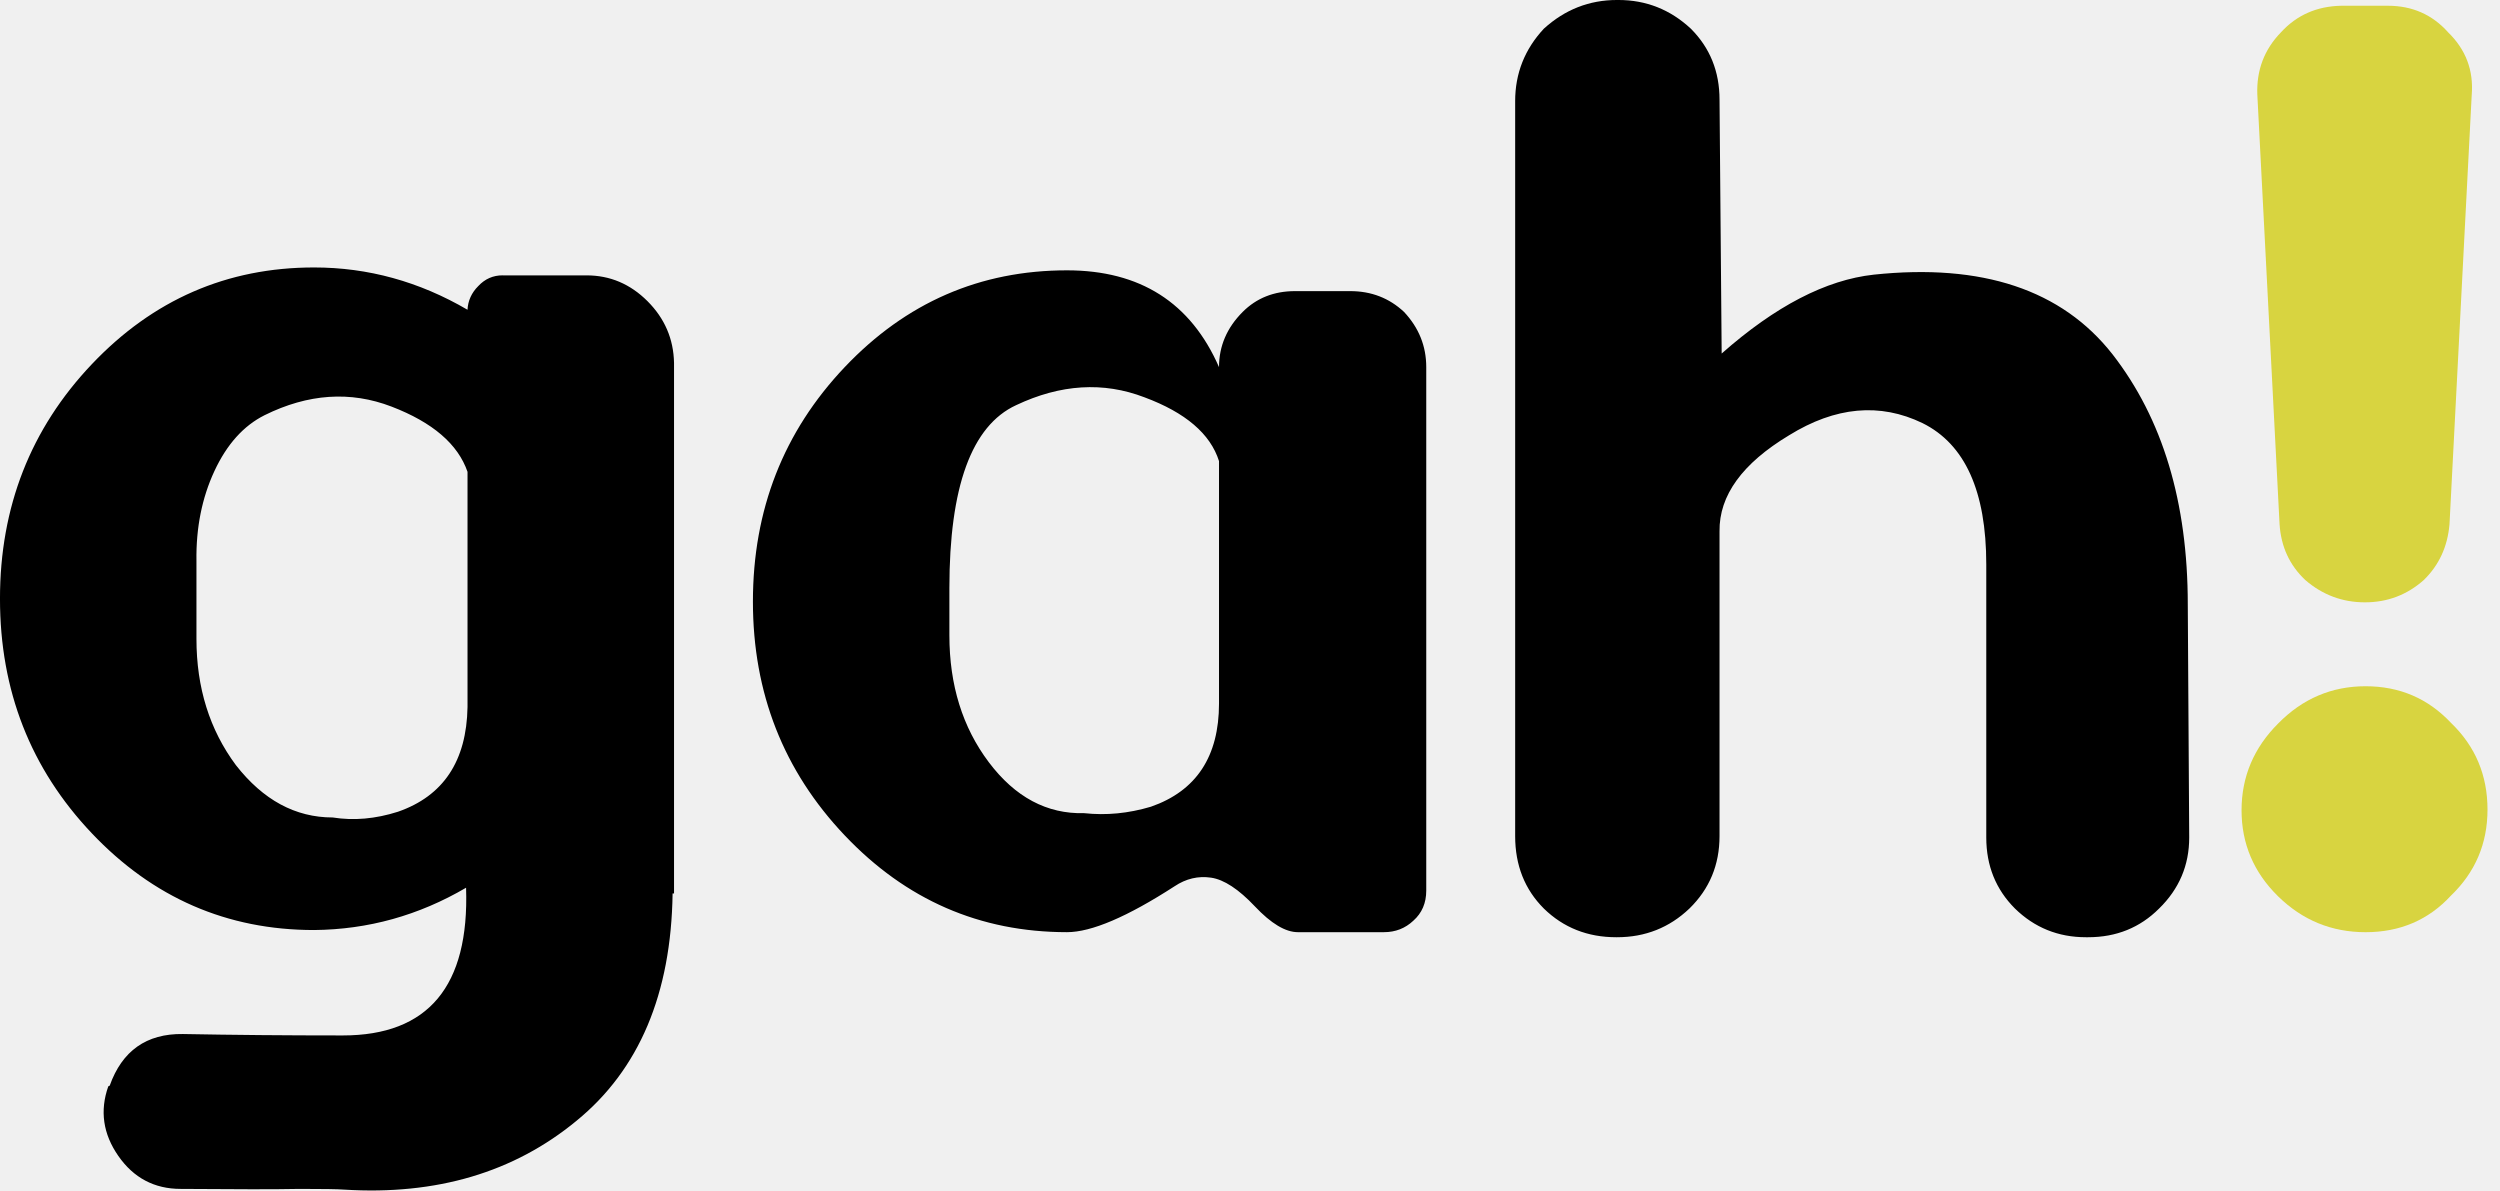
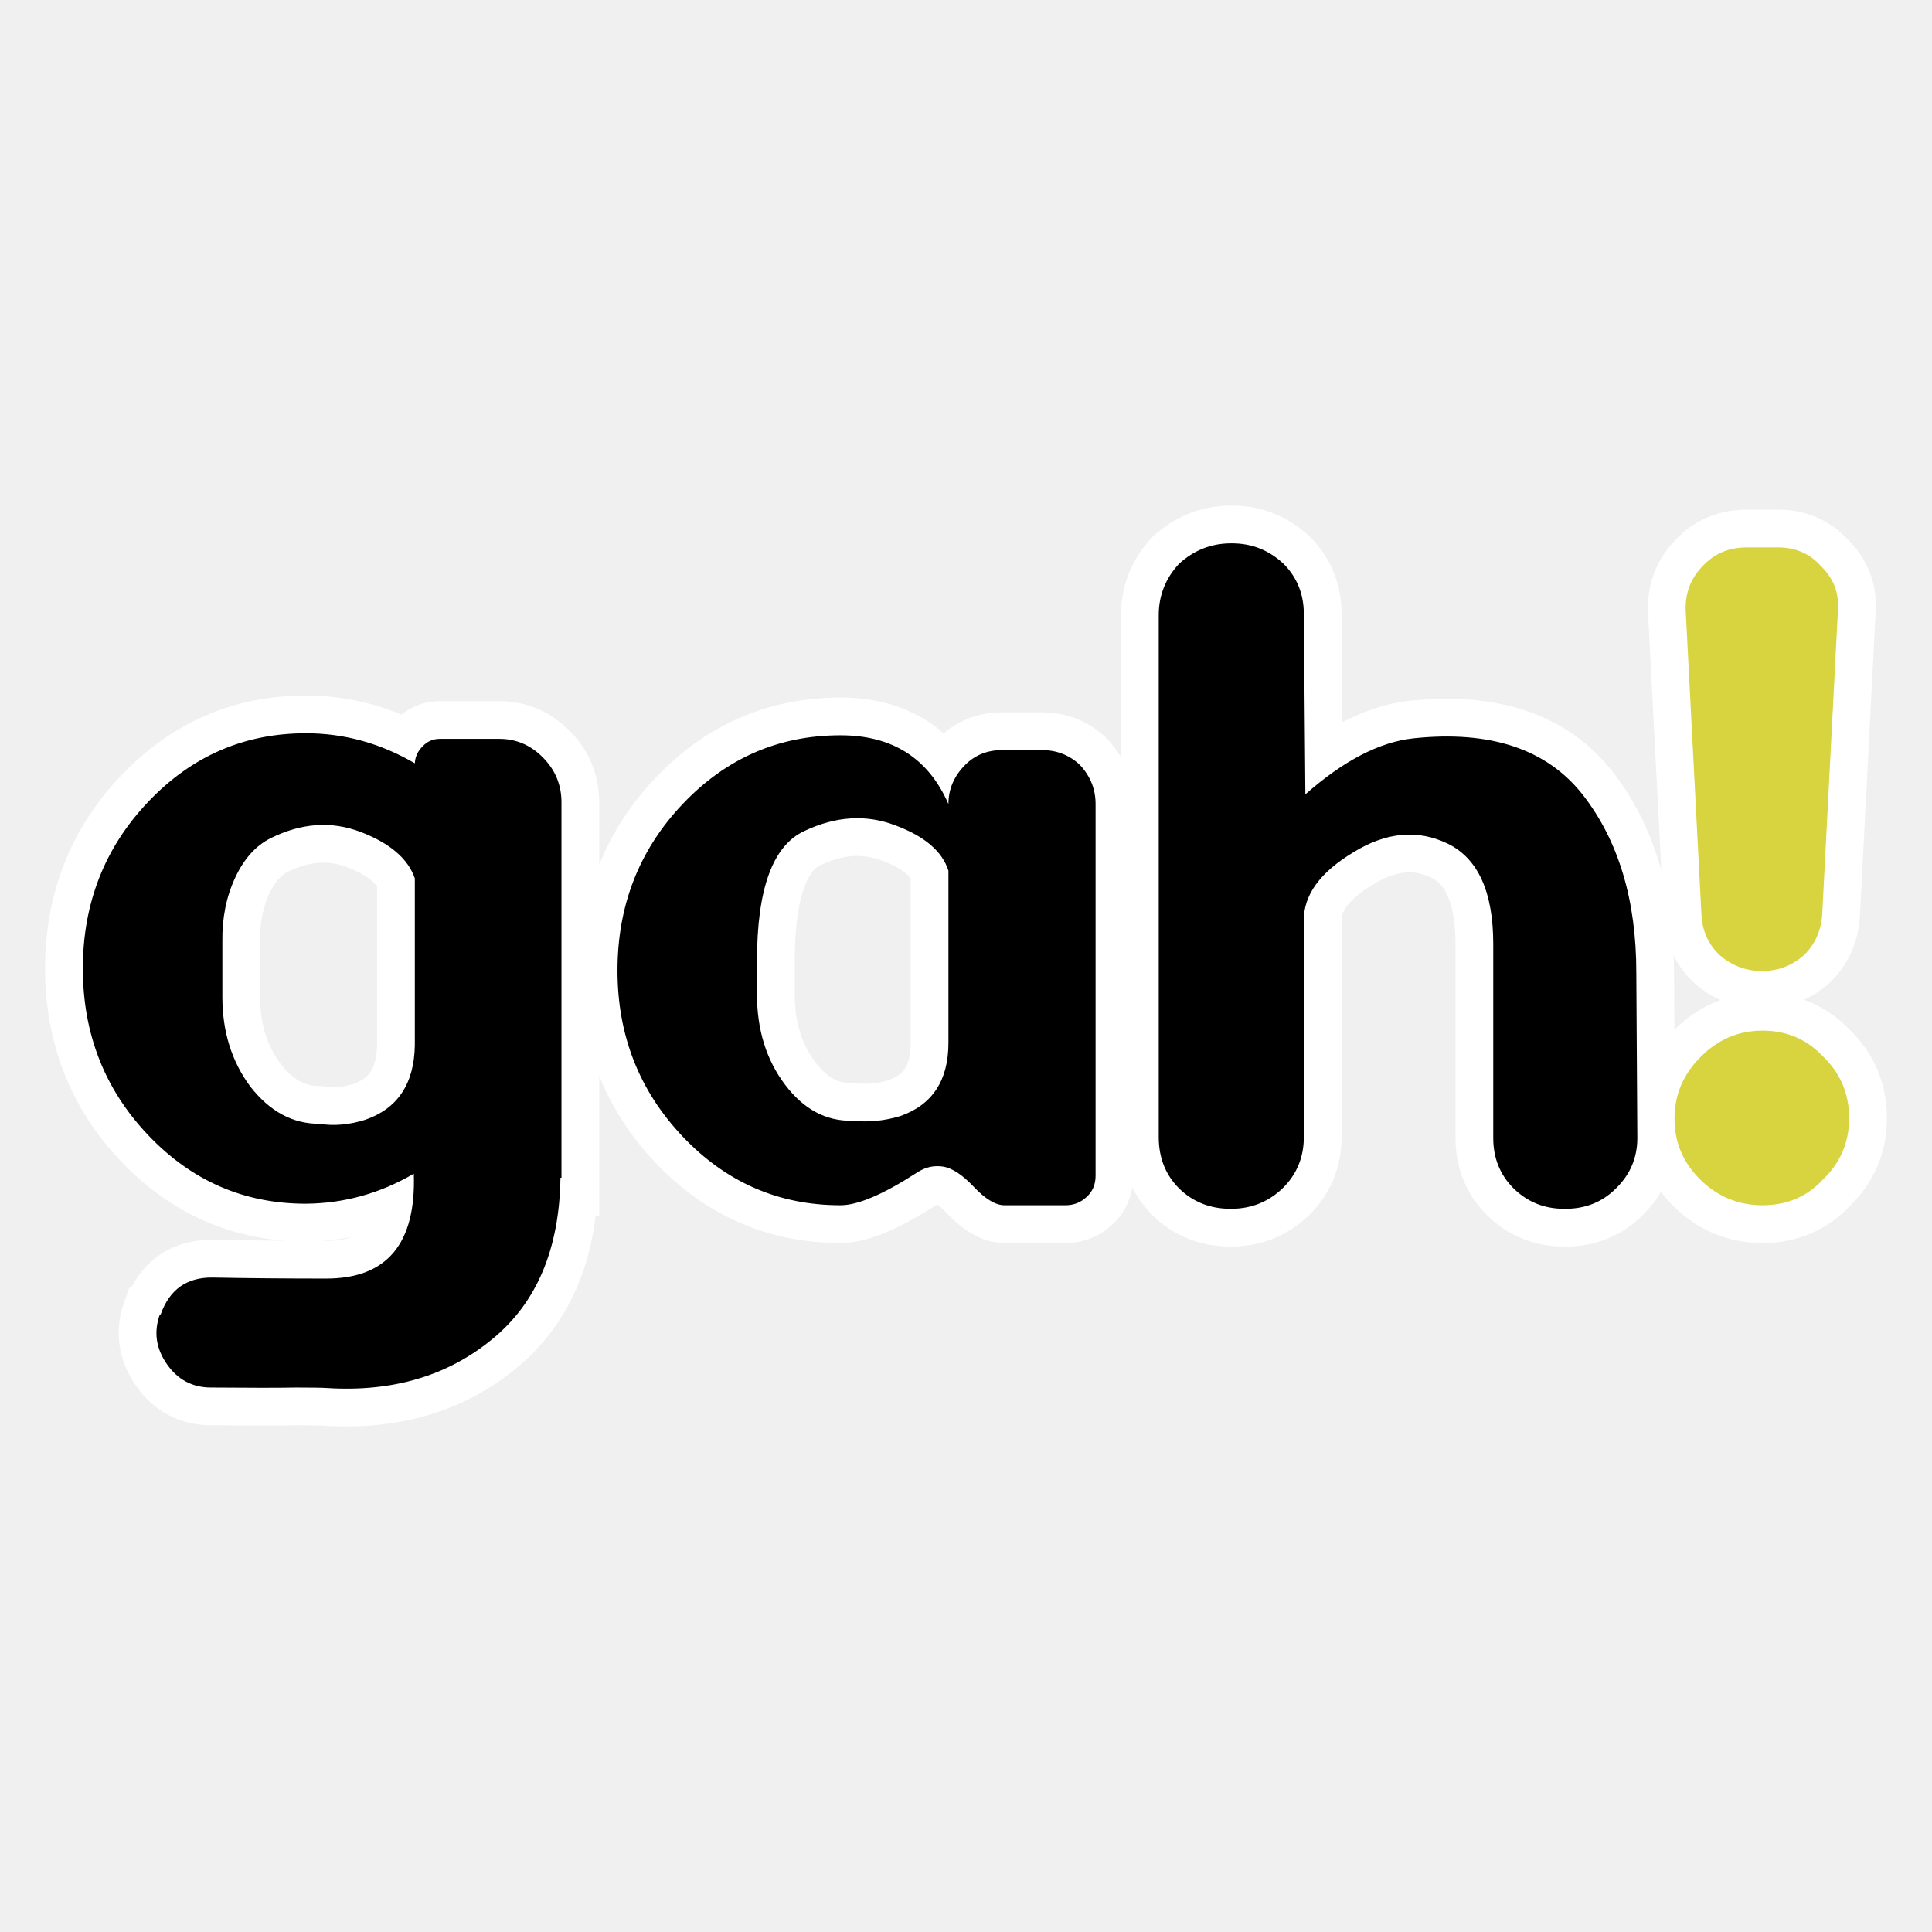
- <svg xmlns="http://www.w3.org/2000/svg" width="126" height="60" viewBox="0 0 126 60" version="1.1" id="svg1">
+ <svg xmlns="http://www.w3.org/2000/svg" width="512" height="512" viewBox="0 0 512 512" version="1.1" id="svg1">
  <defs id="defs1" />
-   <g id="layer1">
-     <g id="text3" style="font-size:74.015px;line-height:1.25;font-family:Dyuthi;-inkscape-font-specification:'Dyuthi, Normal';letter-spacing:0px;word-spacing:0px;fill:#aba835;stroke-width:1.85" aria-label="gah!" transform="translate(-40.61084,-87.6023)">
-       <path style="fill:#000000" d="m 64.174,123.237 q 0,0 0,-11.854 -0.723,-2.096 -3.831,-3.289 -3.108,-1.193 -6.397,0.434 -1.59,0.795 -2.53,2.819 -0.94,2.024 -0.904,4.518 v 3.939 q 0,3.686 1.988,6.361 2.06,2.638 4.879,2.638 1.59,0.253 3.289,-0.289 3.433,-1.193 3.506,-5.276 z m 1.771,-21.756 h 4.228 q 1.771,0 3.072,1.301 1.301,1.301 1.337,3.108 v 26.744 h -0.072 q -0.108,7.589 -4.843,11.456 -4.734,3.903 -11.709,3.469 -0.47,-0.036 -2.241,-0.036 -1.771,0.036 -5.999,0 -1.988,0 -3.144,-1.662 -1.156,-1.662 -0.506,-3.506 l 0.072,-0.036 q 0.94,-2.638 3.686,-2.602 3.759,0.072 8.059,0.072 6.469,0 6.216,-7.445 -3.578,2.096 -7.662,2.132 -6.578,0 -11.203,-4.879 -4.626,-4.879 -4.626,-11.818 0,-6.939 4.626,-11.818 4.626,-4.879 11.203,-4.879 4.084,0 7.734,2.132 0.036,-0.687 0.542,-1.193 0.506,-0.542 1.229,-0.542 z m 22.515,15.757 q 0,0 0,2.385 0,3.759 1.988,6.397 1.988,2.638 4.807,2.566 1.662,0.181 3.361,-0.325 3.433,-1.193 3.433,-5.204 0,0 0,-12.215 -0.651,-2.06 -3.759,-3.216 -3.108,-1.193 -6.469,0.398 -3.361,1.554 -3.361,9.216 z m -5.276,12.468 q -4.626,-4.879 -4.626,-11.782 0,-6.939 4.626,-11.818 4.626,-4.879 11.203,-4.879 5.529,0 7.662,4.879 0,-1.59 1.193,-2.783 1.048,-1.048 2.638,-1.048 h 2.783 q 1.59,0 2.711,1.048 1.12,1.193 1.12,2.783 v 26.382 q 0,0.94 -0.651,1.518 -0.614,0.578 -1.482,0.578 h -4.337 q -0.94,0 -2.168,-1.301 -1.229,-1.301 -2.205,-1.446 -0.976,-0.145 -1.843,0.434 -3.578,2.313 -5.421,2.313 -6.578,0 -11.203,-4.879 z m 67.691,-11.637 q 0,0 0.072,11.746 0,2.096 -1.518,3.578 -1.446,1.446 -3.578,1.446 h -0.108 q -2.096,0 -3.578,-1.446 -1.446,-1.446 -1.446,-3.578 v -13.769 q 0,-5.529 -3.216,-7.12 -3.216,-1.554 -6.722,0.614 -3.542,2.132 -3.506,4.843 v 15.36 q 0,2.168 -1.518,3.65 -1.518,1.446 -3.65,1.446 h -0.036 q -2.168,0 -3.65,-1.446 -1.446,-1.446 -1.446,-3.65 V 92.698 q 0,-2.096 1.446,-3.65 1.59,-1.446 3.686,-1.446 h 0.072 q 2.096,0 3.65,1.446 1.446,1.446 1.446,3.578 l 0.108,12.794 q 4.048,-3.578 7.662,-3.975 8.204,-0.867 12.035,4.012 3.795,4.879 3.795,12.613 z" id="path5" />
-       <path style="fill:#d8d440" d="m 165.186,92.373 q 0,0 -1.12,21.648 -0.145,1.699 -1.301,2.819 -1.265,1.12 -2.963,1.12 -1.699,0 -3,-1.12 -1.193,-1.12 -1.301,-2.819 L 154.38,92.373 q -0.072,-1.843 1.193,-3.144 1.193,-1.301 3.036,-1.337 h 2.349 q 1.843,0 3.036,1.337 1.337,1.301 1.193,3.144 z m -1.048,40.369 q -1.699,1.843 -4.301,1.843 -2.566,0 -4.409,-1.807 -1.843,-1.807 -1.843,-4.337 0,-2.53 1.843,-4.373 1.843,-1.879 4.409,-1.879 2.566,0 4.301,1.843 1.843,1.771 1.843,4.373 0,2.566 -1.843,4.337 z" id="path6" />
-     </g>
-   </g>
+   <path id="path2" style="font-size:74.015px;line-height:1.25;font-family:Dyuthi;-inkscape-font-specification:'Dyuthi, Normal';letter-spacing:0px;word-spacing:0px;fill:#ffffff;stroke-width:20;stroke:#ffffff;stroke-dasharray:none" d="M 326.232 143.992 C 321.015 143.992 316.429 145.79 312.471 149.389 C 308.873 153.257 307.072 157.8 307.072 163.018 L 307.072 301.324 C 307.072 306.812 308.873 311.355 312.471 314.953 C 316.159 318.551 320.7 320.35 326.098 320.35 L 326.232 320.35 C 331.54 320.35 336.083 318.551 339.861 314.953 C 343.639 311.265 345.529 306.722 345.529 301.324 L 345.529 243.977 C 345.439 237.23 349.802 231.204 358.617 225.896 C 367.343 220.499 375.709 219.733 383.715 223.602 C 391.721 227.56 395.725 236.42 395.725 250.184 L 395.725 301.594 C 395.725 306.901 397.523 311.355 401.121 314.953 C 404.809 318.551 409.263 320.35 414.48 320.35 L 414.885 320.35 C 420.192 320.35 424.644 318.551 428.242 314.953 C 432.02 311.265 433.91 306.811 433.91 301.594 L 433.641 257.74 C 433.641 238.49 428.918 222.792 419.473 210.648 C 409.937 198.504 394.959 193.513 374.539 195.672 C 365.543 196.661 356.009 201.608 345.934 210.514 L 345.529 162.748 C 345.529 157.441 343.729 152.987 340.131 149.389 C 336.263 145.79 331.721 143.992 326.504 143.992 L 326.232 143.992 z M 462.516 145.07 C 457.928 145.16 454.15 146.826 451.182 150.064 C 448.033 153.303 446.549 157.215 446.729 161.803 L 450.912 242.629 C 451.182 246.857 452.801 250.364 455.77 253.152 C 459.008 255.941 462.741 257.336 466.969 257.336 C 471.197 257.336 474.885 255.941 478.033 253.152 C 480.912 250.364 482.531 246.857 482.891 242.629 L 487.074 161.803 C 487.434 157.215 485.949 153.303 482.621 150.064 C 479.653 146.736 475.875 145.07 471.287 145.07 L 462.516 145.07 z M 81.059 194.322 C 64.687 194.322 50.743 200.395 39.229 212.539 C 27.714 224.683 21.957 239.391 21.957 256.662 C 21.957 273.934 27.714 288.641 39.229 300.785 C 50.743 312.929 64.687 319 81.059 319 C 91.224 318.91 100.758 316.256 109.664 311.039 C 110.294 329.57 102.557 338.836 86.455 338.836 C 75.75 338.836 65.721 338.746 56.365 338.566 C 49.529 338.476 44.94 341.714 42.602 348.281 L 42.332 348.416 C 40.713 353.004 41.342 357.366 44.221 361.504 C 47.099 365.642 51.013 367.711 55.961 367.711 C 66.486 367.801 73.952 367.801 78.359 367.711 C 82.767 367.711 85.557 367.756 86.727 367.846 C 104.088 368.925 118.659 364.608 130.443 354.893 C 142.228 345.267 148.256 331.01 148.525 312.119 L 148.795 312.119 L 148.795 212.268 C 148.705 207.77 147.041 203.902 143.803 200.664 C 140.564 197.426 136.742 195.807 132.334 195.807 L 116.547 195.807 C 114.748 195.807 113.218 196.481 111.959 197.83 C 110.7 199.089 110.024 200.574 109.934 202.283 C 100.848 196.976 91.224 194.322 81.059 194.322 z M 222.738 194.861 C 206.366 194.861 192.424 200.934 180.91 213.078 C 169.396 225.222 163.639 239.93 163.639 257.201 C 163.639 274.383 169.396 289.045 180.91 301.189 C 192.424 313.333 206.366 319.406 222.738 319.406 C 227.326 319.406 234.073 316.527 242.979 310.77 C 245.137 309.33 247.433 308.791 249.861 309.15 C 252.29 309.51 255.033 311.308 258.092 314.547 C 261.15 317.785 263.849 319.406 266.188 319.406 L 282.379 319.406 C 284.538 319.406 286.383 318.685 287.912 317.246 C 289.531 315.807 290.34 313.919 290.34 311.58 L 290.34 213.078 C 290.34 209.12 288.947 205.656 286.158 202.688 C 283.37 200.079 279.995 198.775 276.037 198.775 L 265.648 198.775 C 261.69 198.775 258.406 200.079 255.797 202.688 C 252.828 205.656 251.346 209.12 251.346 213.078 C 246.038 200.934 236.502 194.861 222.738 194.861 z M 228.477 216.867 C 231.466 217.006 234.411 217.631 237.312 218.744 C 245.049 221.623 249.726 225.626 251.346 230.754 L 251.346 276.361 C 251.346 286.346 247.071 292.822 238.525 295.791 C 234.297 297.05 230.115 297.456 225.977 297.006 C 218.96 297.186 212.979 293.993 208.031 287.426 C 203.084 280.859 200.609 272.898 200.609 263.543 L 200.609 254.637 C 200.609 235.566 204.792 224.097 213.158 220.229 C 218.387 217.755 223.494 216.635 228.477 216.867 z M 86.834 218.639 C 89.798 218.765 92.73 219.385 95.631 220.498 C 103.367 223.467 108.134 227.56 109.934 232.777 L 109.934 277.037 C 109.754 287.202 105.391 293.768 96.846 296.736 C 92.618 298.086 88.524 298.446 84.566 297.816 C 77.55 297.816 71.479 294.532 66.352 287.965 C 61.404 281.308 58.93 273.392 58.93 264.217 L 58.93 249.51 C 58.84 243.303 59.964 237.68 62.303 232.643 C 64.642 227.605 67.79 224.096 71.748 222.117 C 76.864 219.587 81.893 218.428 86.834 218.639 z M 467.104 273.123 C 460.717 273.123 455.23 275.461 450.643 280.139 C 446.055 284.726 443.76 290.17 443.76 296.467 C 443.76 302.764 446.055 308.16 450.643 312.658 C 455.23 317.156 460.717 319.406 467.104 319.406 C 473.58 319.406 478.932 317.111 483.16 312.523 C 487.748 308.116 490.043 302.719 490.043 296.332 C 490.043 289.855 487.748 284.412 483.16 280.004 C 478.842 275.416 473.49 273.123 467.104 273.123 z " />
+   <path style="font-size:74.015px;line-height:1.25;font-family:Dyuthi;-inkscape-font-specification:'Dyuthi, Normal';letter-spacing:0px;word-spacing:0px;fill:#000000;stroke-width:1.85" d="m 109.934,277.036 q 0,0 0,-44.258 -2.699,-7.826 -14.303,-12.279 -11.604,-4.453 -23.883,1.619 -5.937,2.969 -9.445,10.525 -3.508,7.556 -3.373,16.867 v 14.708 q 0,13.763 7.421,23.748 7.691,9.85 18.216,9.85 5.937,0.945 12.279,-1.079 12.819,-4.453 13.089,-19.7 z m 6.612,-81.23 h 15.787 q 6.612,0 11.469,4.858 4.858,4.858 4.993,11.604 v 99.851 h -0.27 q -0.405,28.336 -18.081,42.774 -17.676,14.573 -43.719,12.954 -1.754,-0.135 -8.366,-0.135 -6.612,0.135 -22.399,0 -7.421,0 -11.739,-6.207 -4.318,-6.207 -1.889,-13.089 l 0.27,-0.135 q 3.508,-9.85 13.763,-9.715 14.033,0.27 30.09,0.27 24.153,0 23.209,-27.796 -13.358,7.826 -28.606,7.961 -24.558,0 -41.829,-18.216 -17.272,-18.216 -17.272,-44.123 0,-25.907 17.272,-44.123 17.272,-18.216 41.829,-18.216 15.248,0 28.876,7.961 0.135,-2.564 2.024,-4.453 1.889,-2.024 4.588,-2.024 z m 84.064,58.831 q 0,0 0,8.906 0,14.033 7.421,23.883 7.421,9.85 17.946,9.58 6.207,0.675 12.549,-1.214 12.819,-4.453 12.819,-19.43 0,0 0,-45.608 -2.429,-7.691 -14.033,-12.009 -11.604,-4.453 -24.153,1.484 -12.549,5.802 -12.549,34.408 z m -19.7,46.552 q -17.272,-18.216 -17.272,-43.988 0,-25.907 17.272,-44.123 17.272,-18.216 41.829,-18.216 20.645,0 28.606,18.216 0,-5.937 4.453,-10.39 3.913,-3.913 9.85,-3.913 h 10.39 q 5.937,0 10.12,3.913 4.183,4.453 4.183,10.39 v 98.502 q 0,3.508 -2.429,5.667 -2.294,2.159 -5.532,2.159 h -16.192 q -3.508,0 -8.096,-4.858 -4.588,-4.858 -8.231,-5.397 -3.643,-0.54 -6.882,1.619 -13.358,8.636 -20.24,8.636 -24.558,0 -41.829,-18.216 z m 252.731,-43.449 q 0,0 0.27,43.853 0,7.826 -5.667,13.358 -5.397,5.397 -13.358,5.397 h -0.405 q -7.826,0 -13.358,-5.397 -5.397,-5.397 -5.397,-13.358 v -51.41 q 0,-20.645 -12.009,-26.582 -12.009,-5.802 -25.098,2.294 -13.223,7.961 -13.089,18.081 v 57.347 q 0,8.096 -5.667,13.628 -5.667,5.397 -13.628,5.397 h -0.135 q -8.096,0 -13.628,-5.397 -5.397,-5.397 -5.397,-13.628 V 163.017 q 0,-7.826 5.397,-13.628 5.937,-5.397 13.763,-5.397 h 0.27 q 7.826,0 13.628,5.397 5.397,5.397 5.397,13.358 l 0.405,47.767 q 15.113,-13.358 28.606,-14.843 30.63,-3.238 44.933,14.978 14.168,18.216 14.168,47.092 z" id="path5" />
+   <path style="font-size:74.015px;line-height:1.25;font-family:Dyuthi;-inkscape-font-specification:'Dyuthi, Normal';letter-spacing:0px;word-spacing:0px;fill:#d8d440;stroke-width:1.85" d="m 487.074,161.803 q 0,0 -4.183,80.825 -0.54,6.342 -4.858,10.525 -4.723,4.183 -11.065,4.183 -6.342,0 -11.2,-4.183 -4.453,-4.183 -4.858,-10.525 l -4.183,-80.825 q -0.27,-6.882 4.453,-11.739 4.453,-4.858 11.334,-4.993 h 8.771 q 6.882,0 11.334,4.993 4.993,4.858 4.453,11.739 z m -3.913,150.721 q -6.342,6.882 -16.057,6.882 -9.58,0 -16.462,-6.747 -6.882,-6.747 -6.882,-16.192 0,-9.445 6.882,-16.327 6.882,-7.017 16.462,-7.017 9.58,0 16.057,6.882 6.882,6.612 6.882,16.327 0,9.58 -6.882,16.192 z" id="path6" />
</svg>
